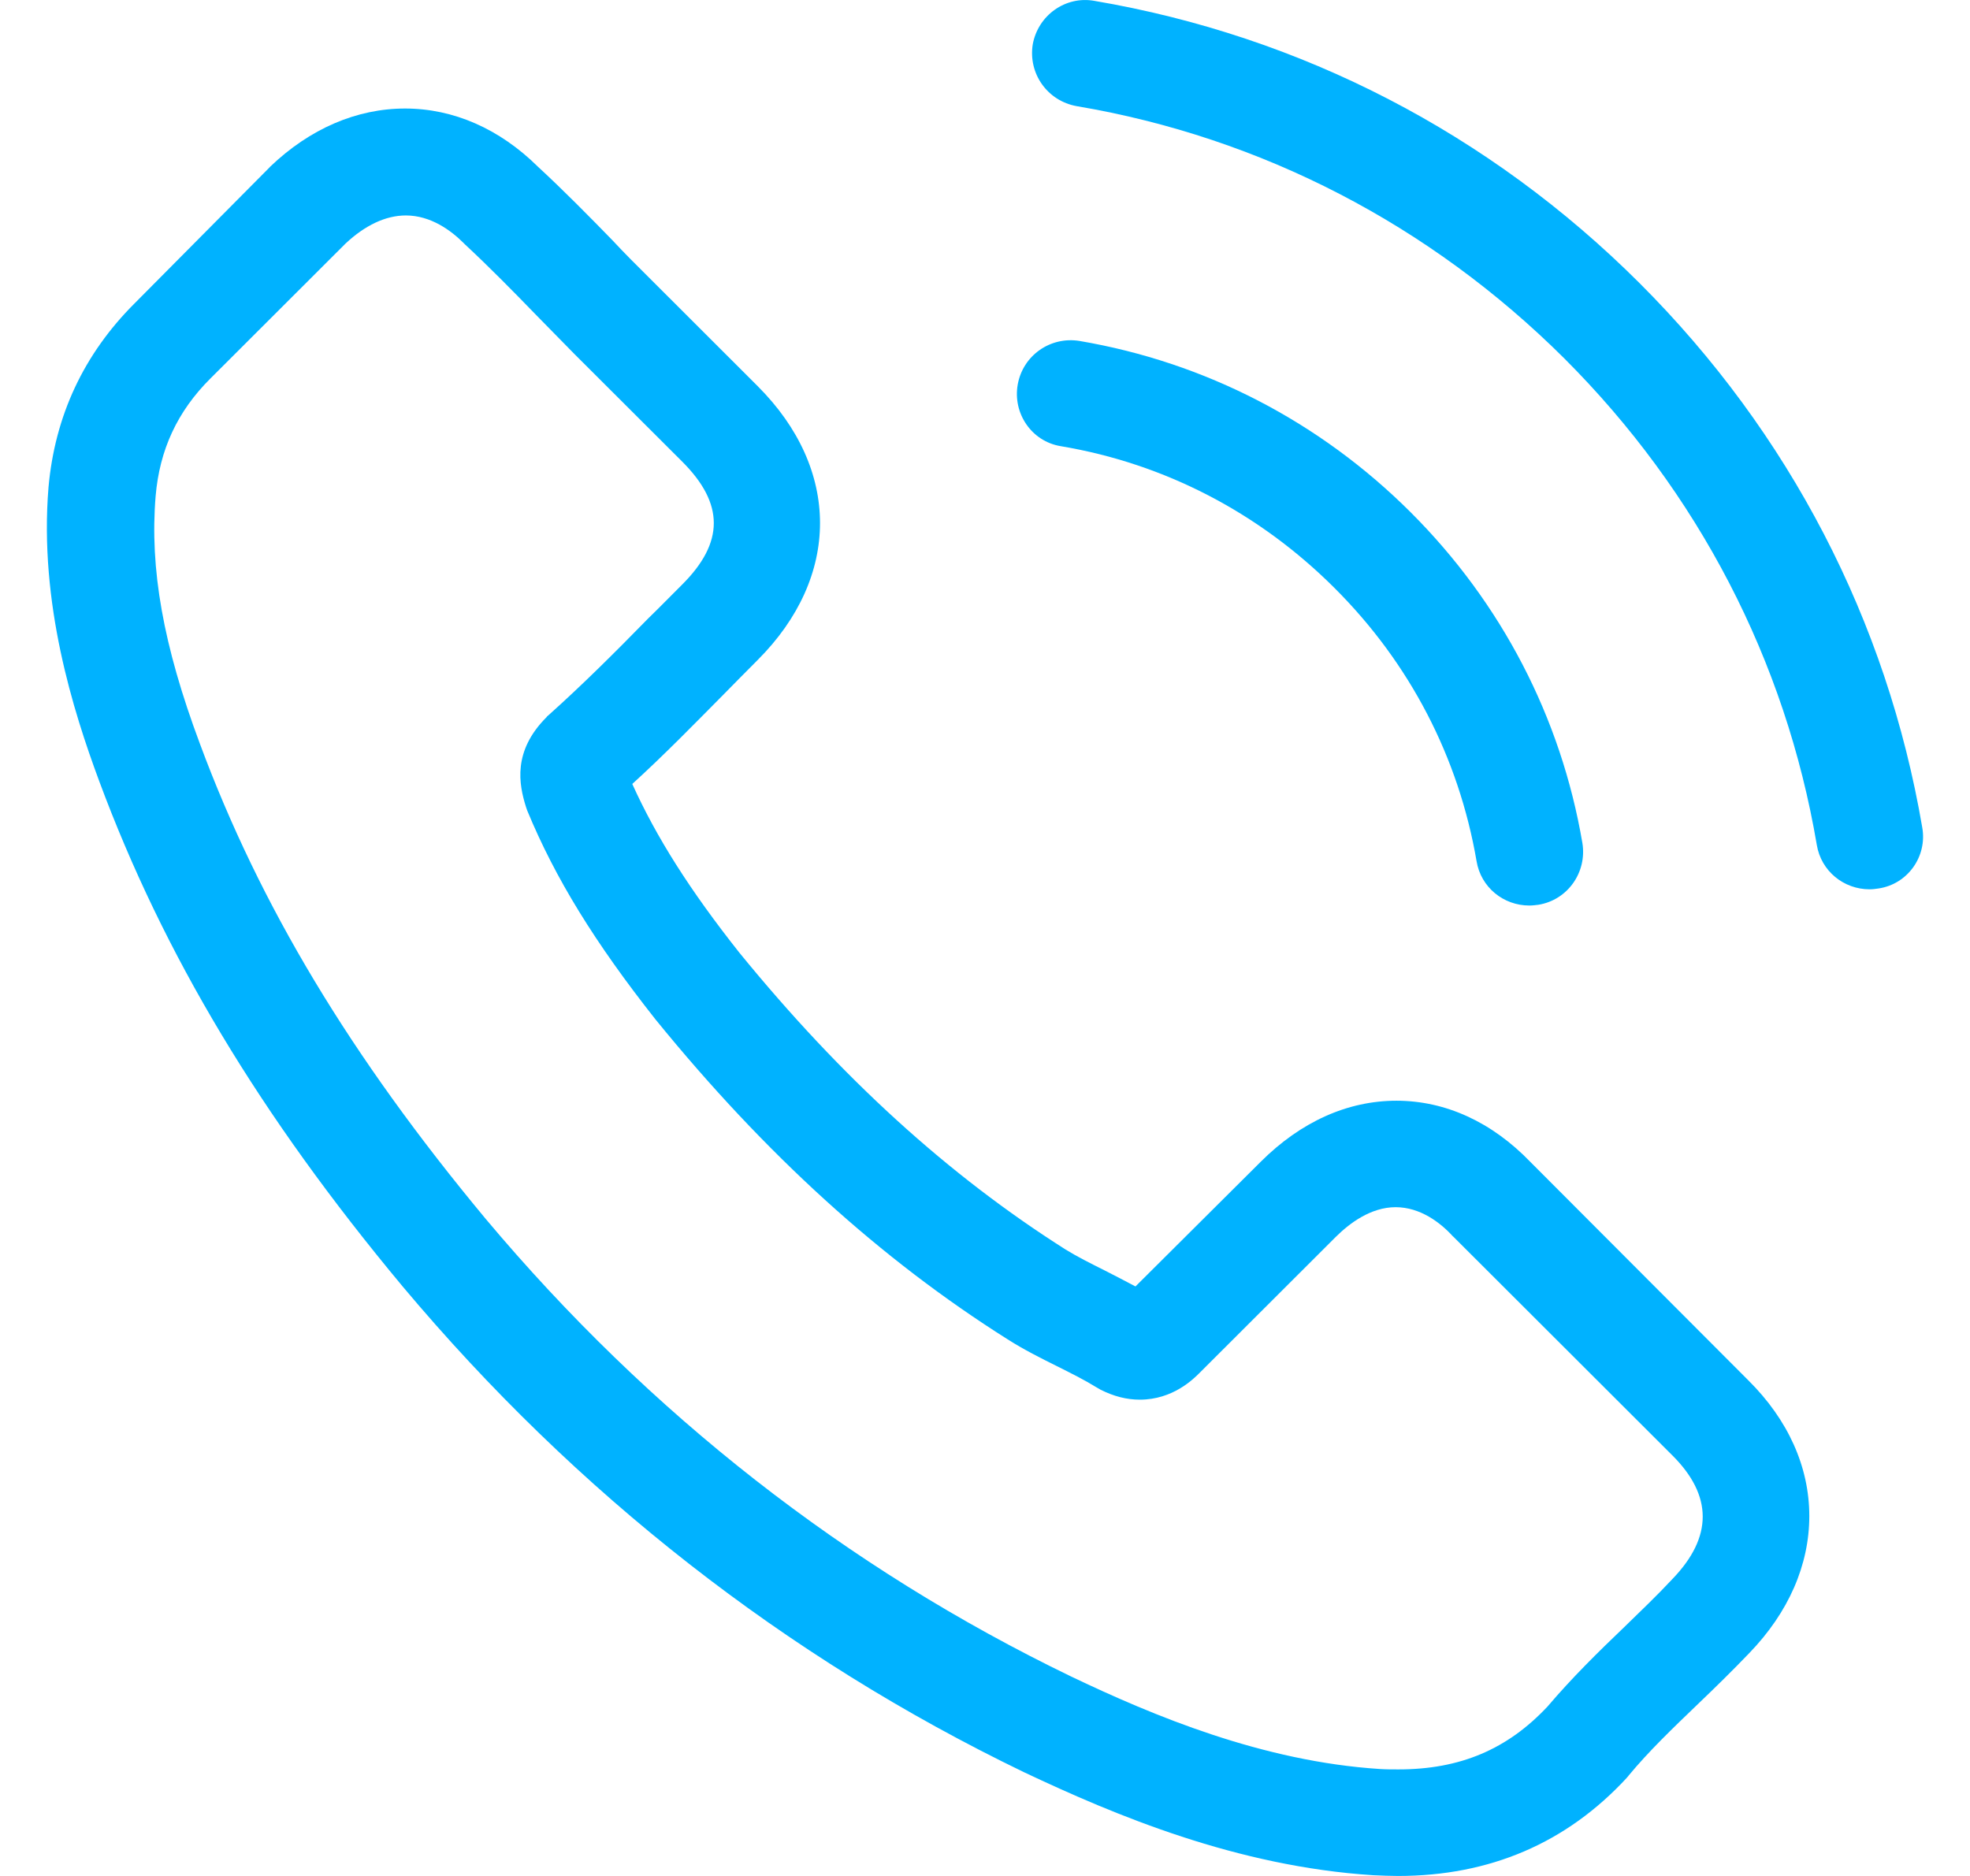
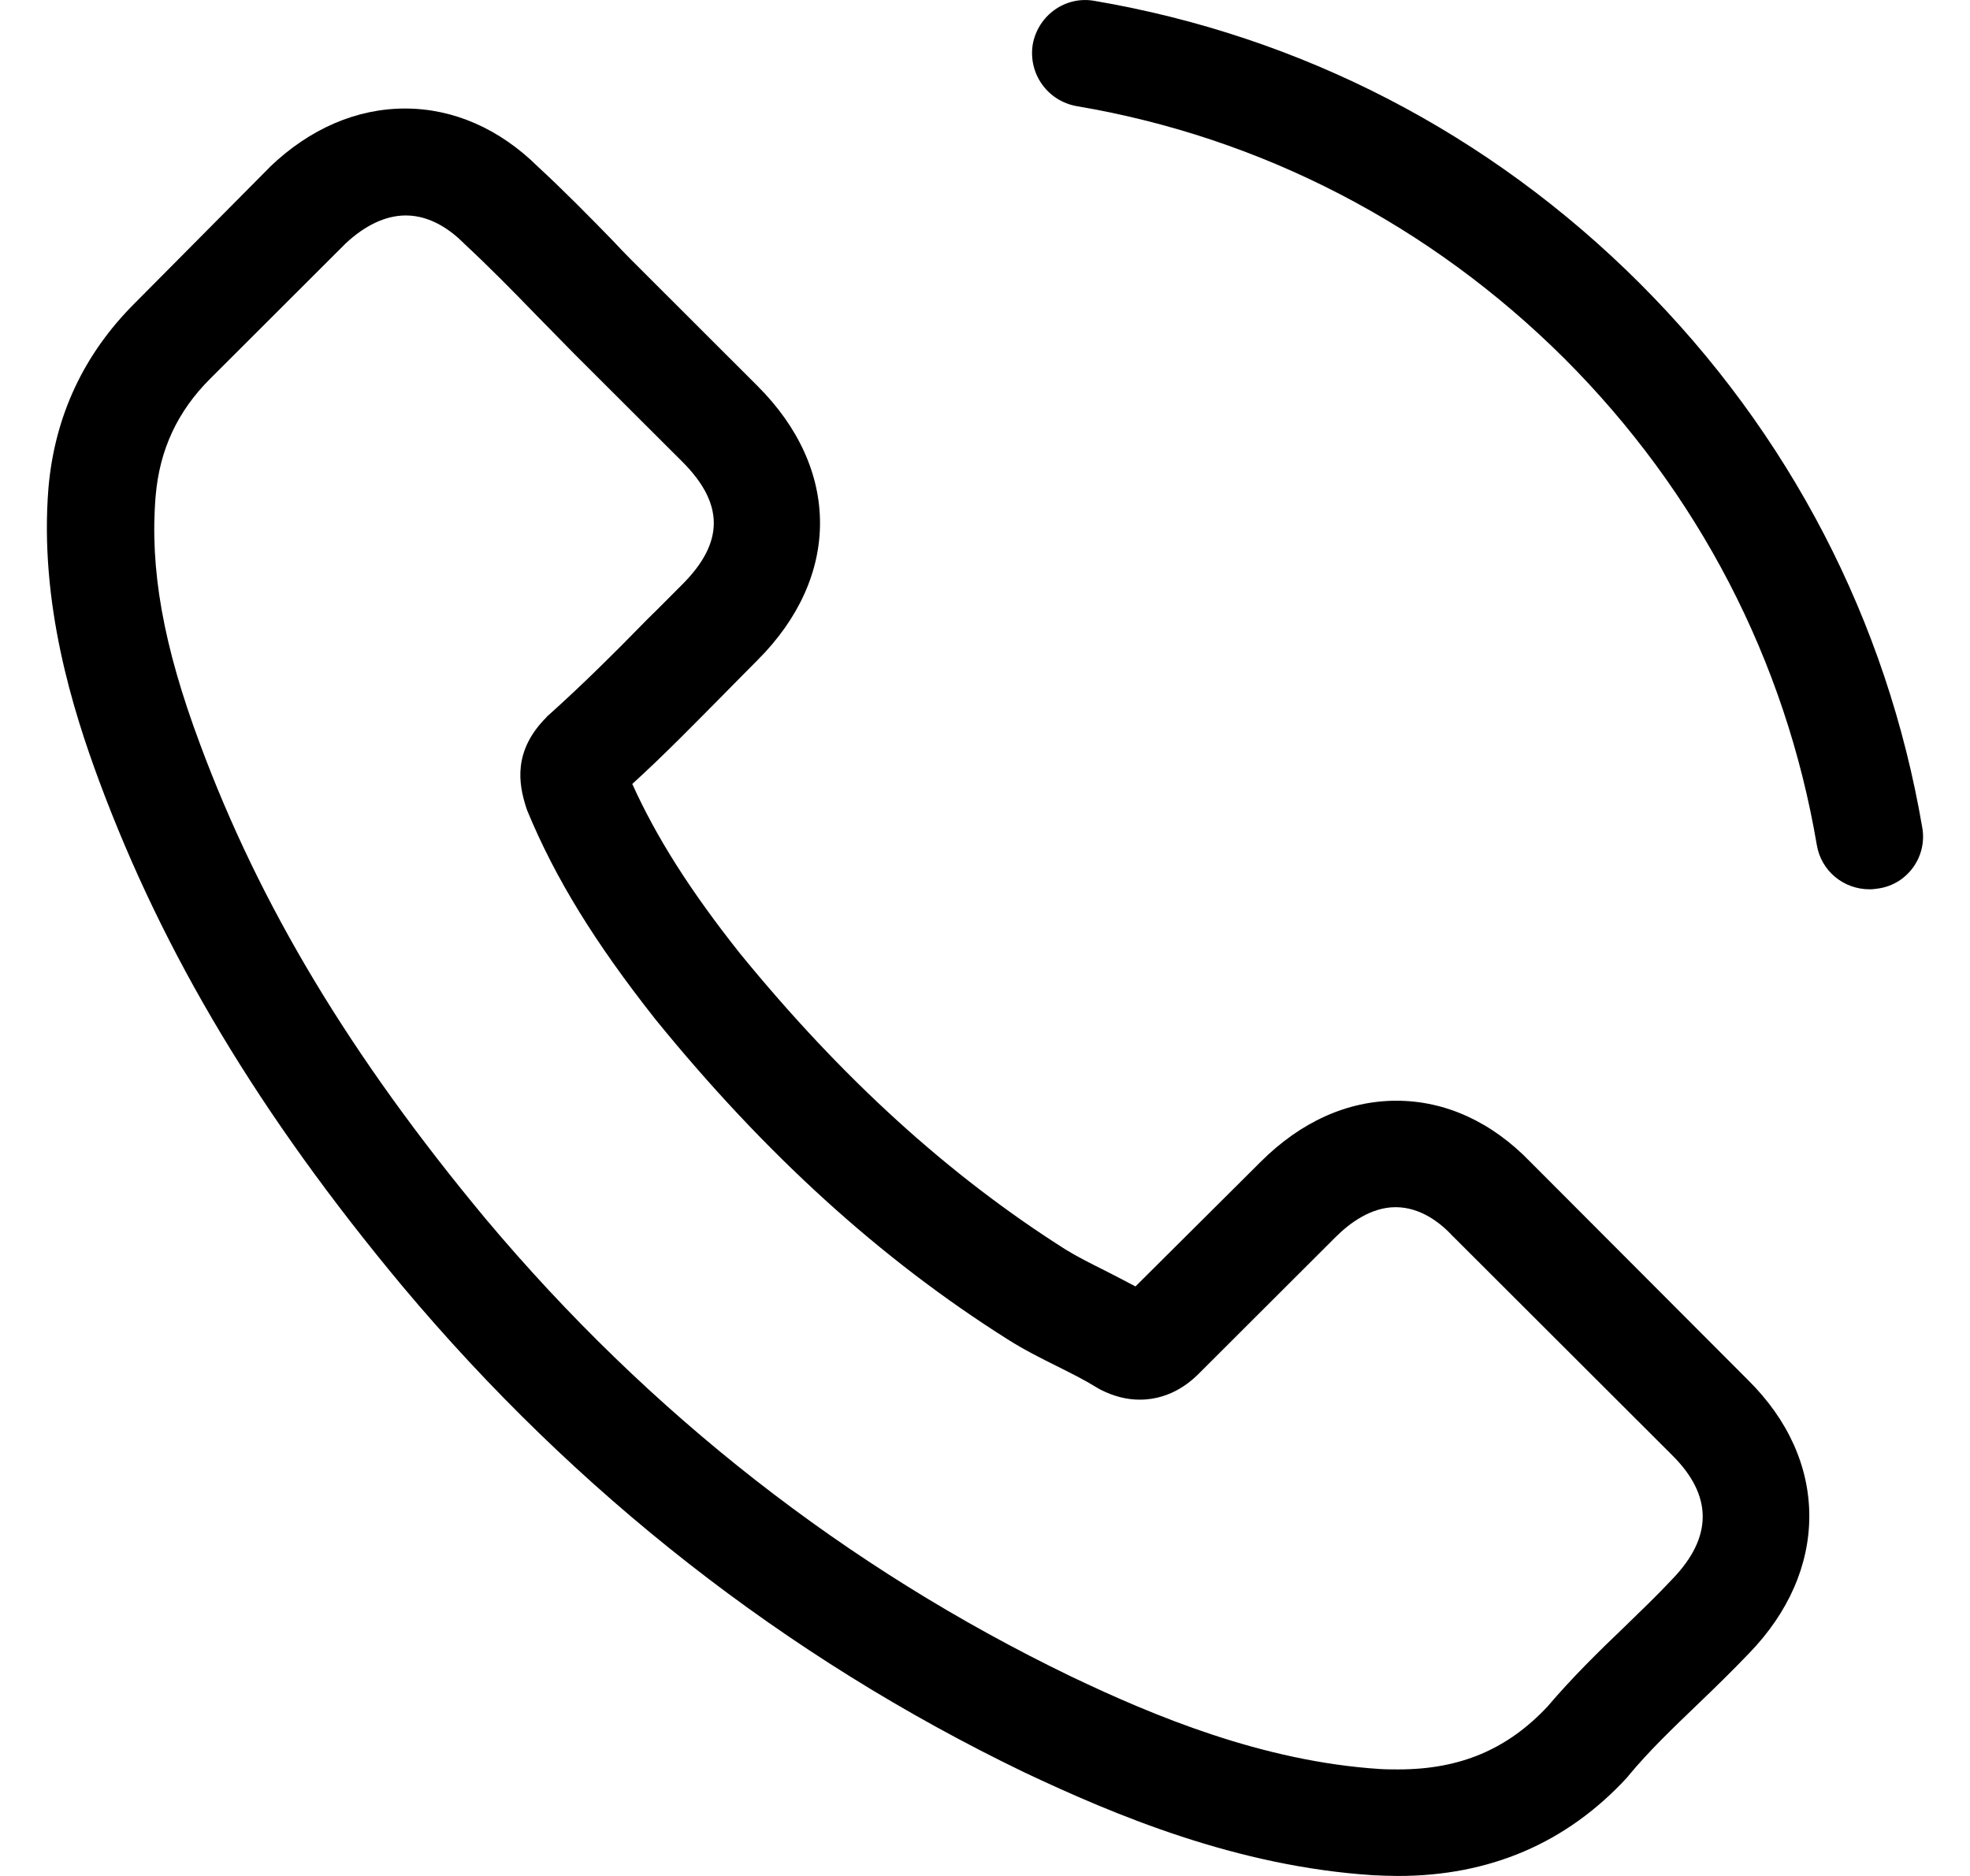
<svg xmlns="http://www.w3.org/2000/svg" width="21" height="20" viewBox="0 0 21 20" fill="none">
-   <path d="M16.315 12.389C15.905 11.963 15.41 11.735 14.886 11.735C14.366 11.735 13.867 11.959 13.44 12.385L12.104 13.715C11.995 13.656 11.885 13.601 11.779 13.546C11.627 13.47 11.483 13.398 11.36 13.322C10.109 12.529 8.972 11.494 7.881 10.156C7.353 9.489 6.998 8.928 6.74 8.358C7.087 8.042 7.408 7.712 7.721 7.396C7.839 7.277 7.957 7.155 8.076 7.037C8.963 6.15 8.963 5.002 8.076 4.116L6.922 2.963C6.791 2.833 6.655 2.698 6.529 2.562C6.275 2.301 6.009 2.031 5.734 1.777C5.324 1.372 4.833 1.157 4.318 1.157C3.802 1.157 3.303 1.372 2.88 1.777C2.876 1.782 2.876 1.782 2.872 1.786L1.435 3.234C0.894 3.774 0.585 4.432 0.517 5.196C0.416 6.429 0.779 7.577 1.058 8.329C1.743 10.173 2.766 11.883 4.292 13.715C6.144 15.922 8.372 17.666 10.916 18.894C11.889 19.354 13.187 19.899 14.636 19.992C14.725 19.996 14.818 20 14.903 20C15.879 20 16.699 19.65 17.342 18.953C17.346 18.945 17.355 18.941 17.359 18.932C17.579 18.666 17.832 18.425 18.099 18.168C18.28 17.995 18.466 17.813 18.648 17.623C19.067 17.189 19.287 16.682 19.287 16.163C19.287 15.64 19.062 15.137 18.636 14.715L16.315 12.389ZM17.828 16.834C17.824 16.834 17.824 16.838 17.828 16.834C17.663 17.011 17.494 17.172 17.312 17.349C17.038 17.611 16.759 17.885 16.497 18.193C16.07 18.649 15.566 18.864 14.907 18.864C14.844 18.864 14.776 18.864 14.713 18.86C13.457 18.78 12.29 18.29 11.415 17.872C9.023 16.716 6.922 15.074 5.176 12.993C3.734 11.258 2.771 9.654 2.132 7.932C1.739 6.881 1.595 6.062 1.659 5.289C1.701 4.795 1.891 4.386 2.242 4.036L3.684 2.596C3.891 2.402 4.111 2.297 4.326 2.297C4.592 2.297 4.808 2.457 4.943 2.592C4.948 2.596 4.952 2.6 4.956 2.605C5.214 2.845 5.459 3.094 5.717 3.36C5.848 3.495 5.983 3.63 6.119 3.77L7.273 4.922C7.721 5.37 7.721 5.783 7.273 6.231C7.15 6.353 7.032 6.475 6.909 6.594C6.554 6.957 6.216 7.294 5.848 7.624C5.84 7.632 5.831 7.636 5.827 7.645C5.463 8.008 5.531 8.362 5.607 8.603C5.611 8.616 5.615 8.628 5.62 8.641C5.92 9.367 6.343 10.051 6.985 10.865L6.989 10.87C8.156 12.305 9.386 13.424 10.743 14.28C10.916 14.39 11.094 14.479 11.263 14.563C11.415 14.639 11.559 14.711 11.682 14.787C11.699 14.795 11.716 14.808 11.732 14.816C11.876 14.888 12.011 14.922 12.151 14.922C12.502 14.922 12.722 14.703 12.793 14.631L14.239 13.187C14.383 13.044 14.611 12.87 14.877 12.87C15.14 12.87 15.355 13.035 15.486 13.179C15.49 13.183 15.49 13.183 15.495 13.187L17.824 15.513C18.259 15.944 18.259 16.387 17.828 16.834Z" fill="#00B2FF" />
-   <path d="M11.309 4.757C12.417 4.943 13.423 5.467 14.226 6.269C15.03 7.071 15.55 8.075 15.74 9.181C15.786 9.46 16.027 9.654 16.302 9.654C16.336 9.654 16.365 9.65 16.399 9.646C16.712 9.595 16.919 9.299 16.868 8.987C16.64 7.649 16.006 6.429 15.038 5.462C14.07 4.496 12.848 3.863 11.508 3.635C11.195 3.584 10.904 3.791 10.849 4.099C10.794 4.407 10.997 4.707 11.309 4.757Z" fill="#00B2FF" />
-   <path d="M20.491 8.822C20.115 6.619 19.075 4.614 17.477 3.018C15.879 1.423 13.871 0.384 11.665 0.009C11.356 -0.046 11.065 0.165 11.009 0.473C10.959 0.785 11.166 1.077 11.479 1.132C13.449 1.465 15.245 2.398 16.674 3.82C18.103 5.247 19.033 7.041 19.367 9.008C19.413 9.287 19.654 9.481 19.929 9.481C19.963 9.481 19.992 9.477 20.026 9.472C20.335 9.426 20.546 9.131 20.491 8.822Z" fill="#00B2FF" />
+   <path d="M16.315 12.389C15.905 11.963 15.41 11.735 14.886 11.735C14.366 11.735 13.867 11.959 13.44 12.385L12.104 13.715C11.995 13.656 11.885 13.601 11.779 13.546C11.627 13.47 11.483 13.398 11.36 13.322C10.109 12.529 8.972 11.494 7.881 10.156C7.353 9.489 6.998 8.928 6.74 8.358C7.087 8.042 7.408 7.712 7.721 7.396C7.839 7.277 7.957 7.155 8.076 7.037C8.963 6.15 8.963 5.002 8.076 4.116L6.922 2.963C6.791 2.833 6.655 2.698 6.529 2.562C6.275 2.301 6.009 2.031 5.734 1.777C5.324 1.372 4.833 1.157 4.318 1.157C3.802 1.157 3.303 1.372 2.88 1.777C2.876 1.782 2.876 1.782 2.872 1.786L1.435 3.234C0.894 3.774 0.585 4.432 0.517 5.196C0.416 6.429 0.779 7.577 1.058 8.329C1.743 10.173 2.766 11.883 4.292 13.715C6.144 15.922 8.372 17.666 10.916 18.894C11.889 19.354 13.187 19.899 14.636 19.992C14.725 19.996 14.818 20 14.903 20C15.879 20 16.699 19.65 17.342 18.953C17.346 18.945 17.355 18.941 17.359 18.932C17.579 18.666 17.832 18.425 18.099 18.168C18.28 17.995 18.466 17.813 18.648 17.623C19.067 17.189 19.287 16.682 19.287 16.163C19.287 15.64 19.062 15.137 18.636 14.715L16.315 12.389ZM17.828 16.834C17.824 16.834 17.824 16.838 17.828 16.834C17.663 17.011 17.494 17.172 17.312 17.349C17.038 17.611 16.759 17.885 16.497 18.193C16.07 18.649 15.566 18.864 14.907 18.864C14.844 18.864 14.776 18.864 14.713 18.86C13.457 18.78 12.29 18.29 11.415 17.872C9.023 16.716 6.922 15.074 5.176 12.993C3.734 11.258 2.771 9.654 2.132 7.932C1.739 6.881 1.595 6.062 1.659 5.289C1.701 4.795 1.891 4.386 2.242 4.036L3.684 2.596C3.891 2.402 4.111 2.297 4.326 2.297C4.592 2.297 4.808 2.457 4.943 2.592C4.948 2.596 4.952 2.6 4.956 2.605C5.214 2.845 5.459 3.094 5.717 3.36C5.848 3.495 5.983 3.63 6.119 3.77L7.273 4.922C7.721 5.37 7.721 5.783 7.273 6.231C7.15 6.353 7.032 6.475 6.909 6.594C6.554 6.957 6.216 7.294 5.848 7.624C5.84 7.632 5.831 7.636 5.827 7.645C5.463 8.008 5.531 8.362 5.607 8.603C5.611 8.616 5.615 8.628 5.62 8.641C5.92 9.367 6.343 10.051 6.985 10.865L6.989 10.87C8.156 12.305 9.386 13.424 10.743 14.28C10.916 14.39 11.094 14.479 11.263 14.563C11.415 14.639 11.559 14.711 11.682 14.787C11.699 14.795 11.716 14.808 11.732 14.816C11.876 14.888 12.011 14.922 12.151 14.922C12.502 14.922 12.722 14.703 12.793 14.631L14.239 13.187C14.383 13.044 14.611 12.87 14.877 12.87C15.14 12.87 15.355 13.035 15.486 13.179C15.49 13.183 15.49 13.183 15.495 13.187L17.824 15.513C18.259 15.944 18.259 16.387 17.828 16.834Z" fill="currentColor" />
+   <path d="M11.309 4.757C12.417 4.943 13.423 5.467 14.226 6.269C15.03 7.071 15.55 8.075 15.74 9.181C15.786 9.46 16.027 9.654 16.302 9.654C16.336 9.654 16.365 9.65 16.399 9.646C16.712 9.595 16.919 9.299 16.868 8.987C16.64 7.649 16.006 6.429 15.038 5.462C14.07 4.496 12.848 3.863 11.508 3.635C11.195 3.584 10.904 3.791 10.849 4.099C10.794 4.407 10.997 4.707 11.309 4.757Z" fill="#urrentColor" />
+   <path d="M20.491 8.822C20.115 6.619 19.075 4.614 17.477 3.018C15.879 1.423 13.871 0.384 11.665 0.009C11.356 -0.046 11.065 0.165 11.009 0.473C10.959 0.785 11.166 1.077 11.479 1.132C13.449 1.465 15.245 2.398 16.674 3.82C18.103 5.247 19.033 7.041 19.367 9.008C19.413 9.287 19.654 9.481 19.929 9.481C19.963 9.481 19.992 9.477 20.026 9.472C20.335 9.426 20.546 9.131 20.491 8.822Z" fill="currentColor" />
</svg>
